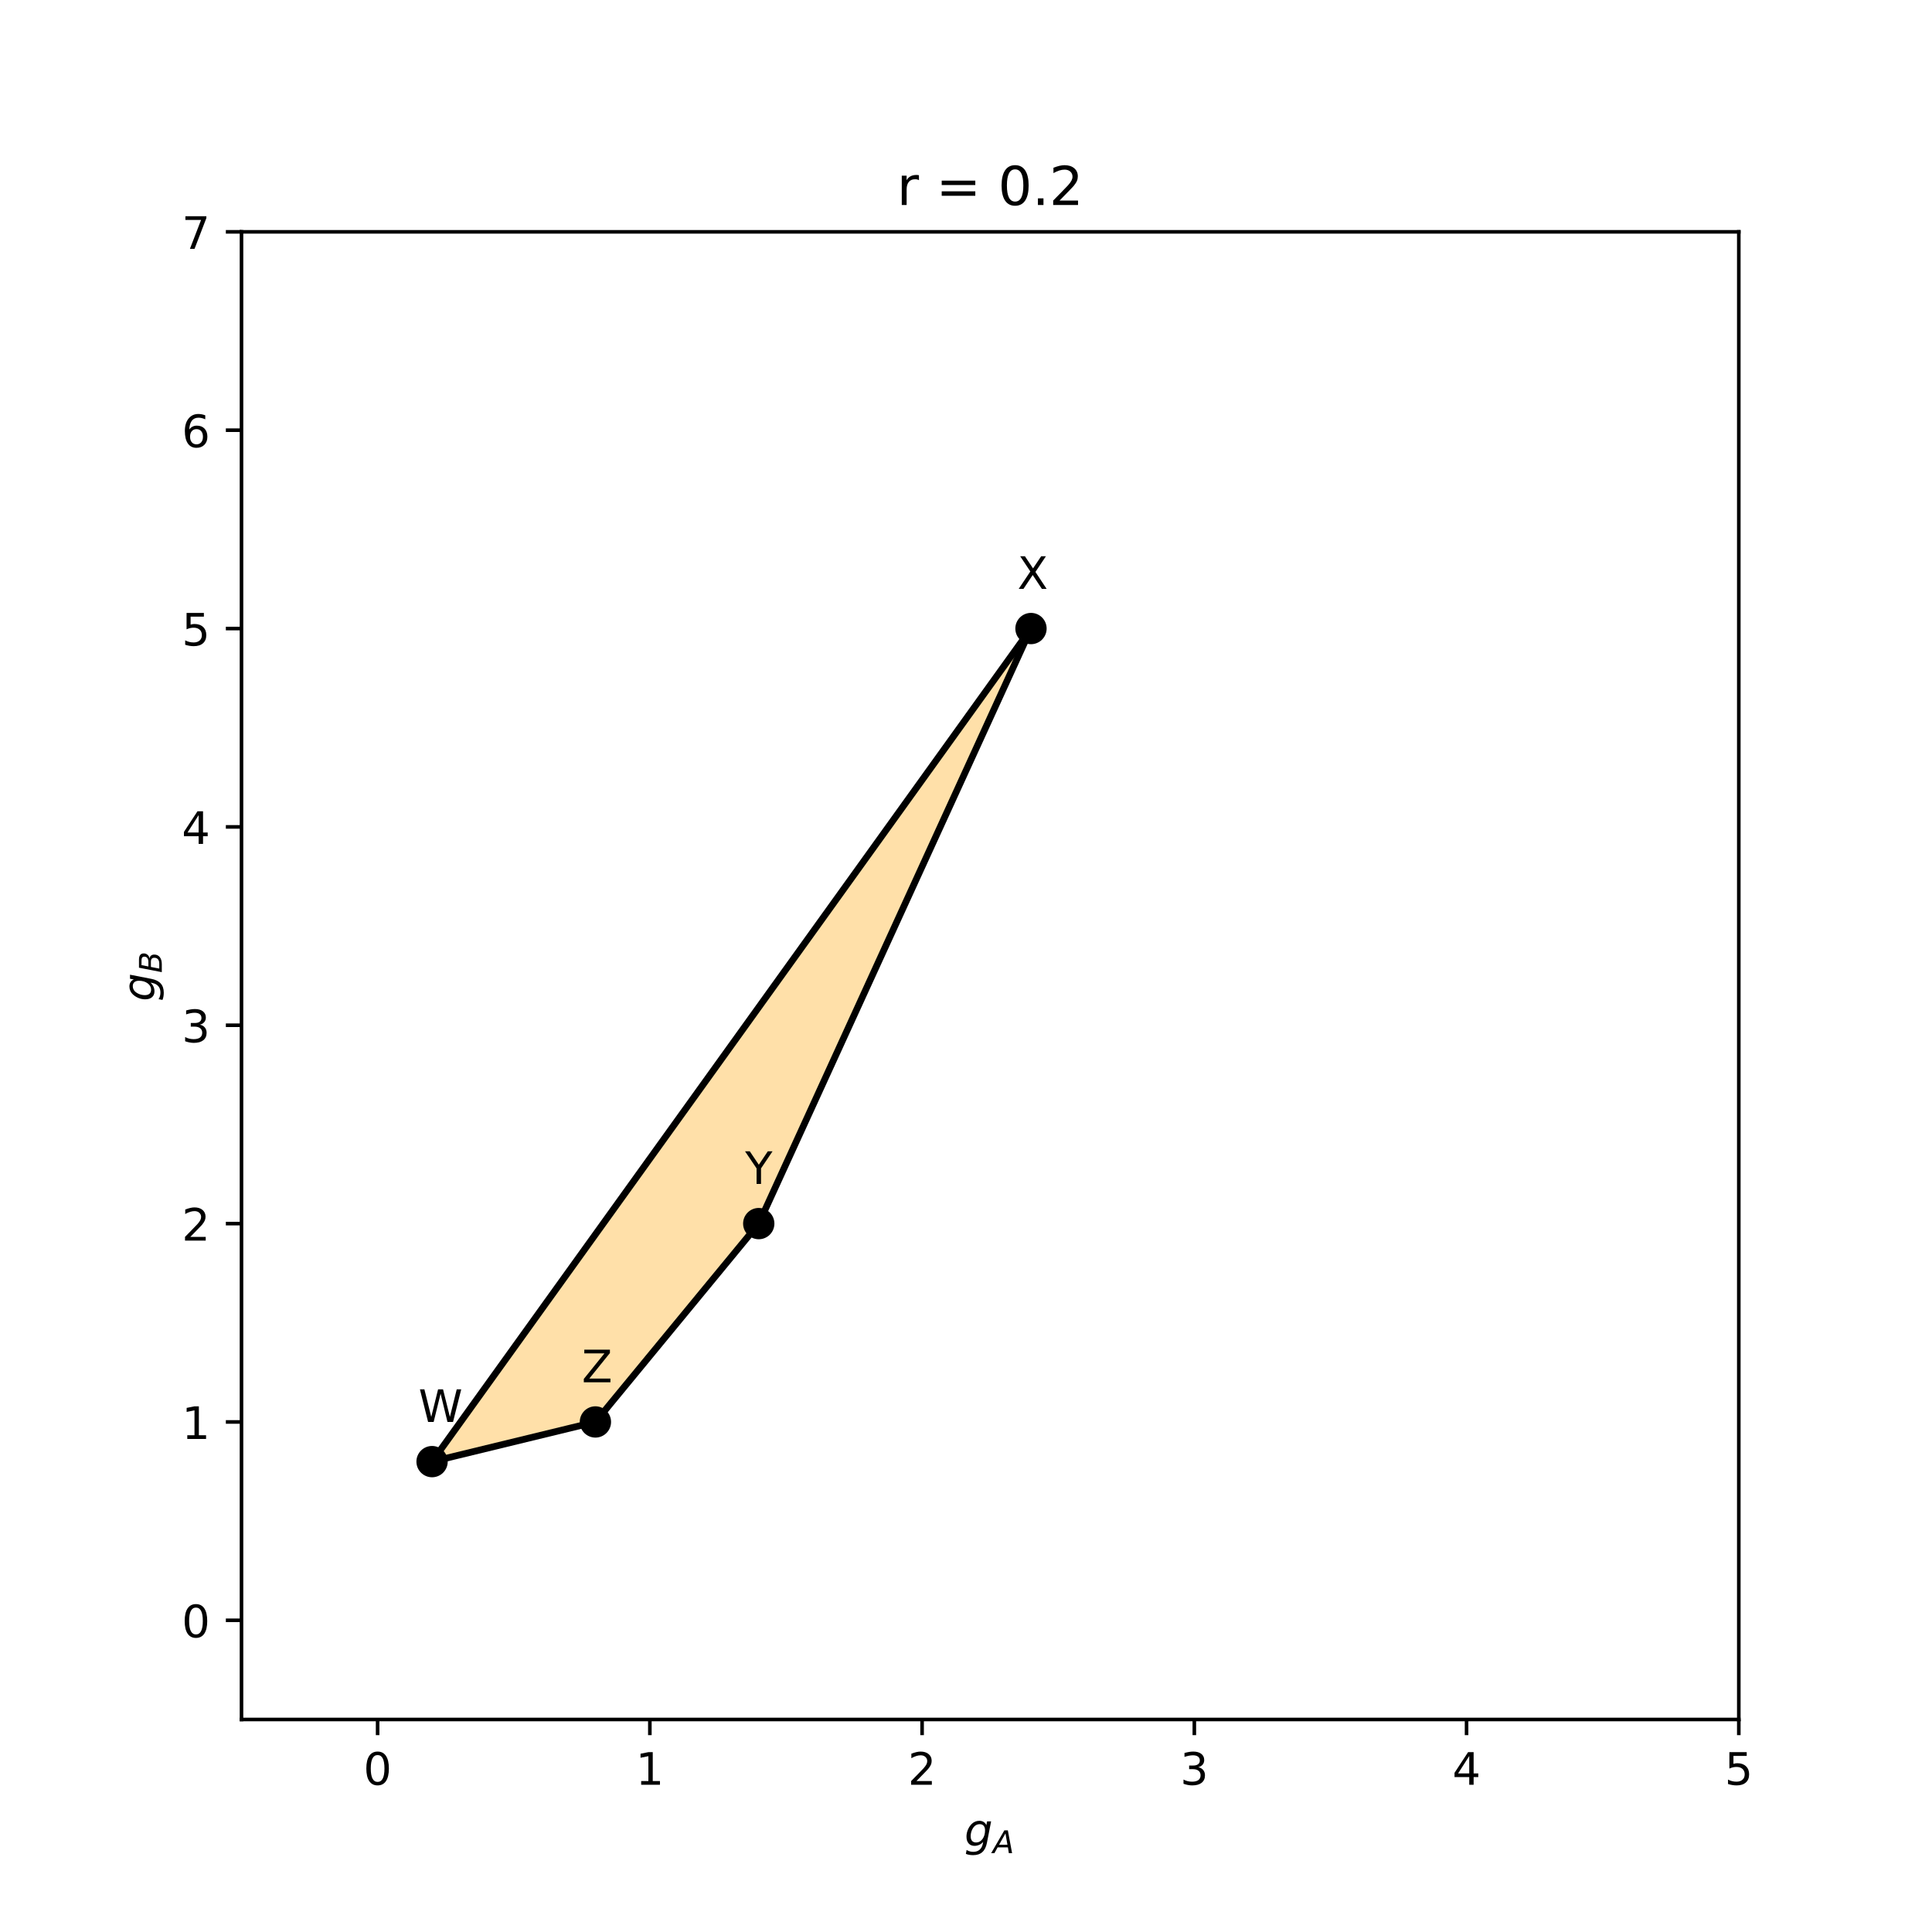
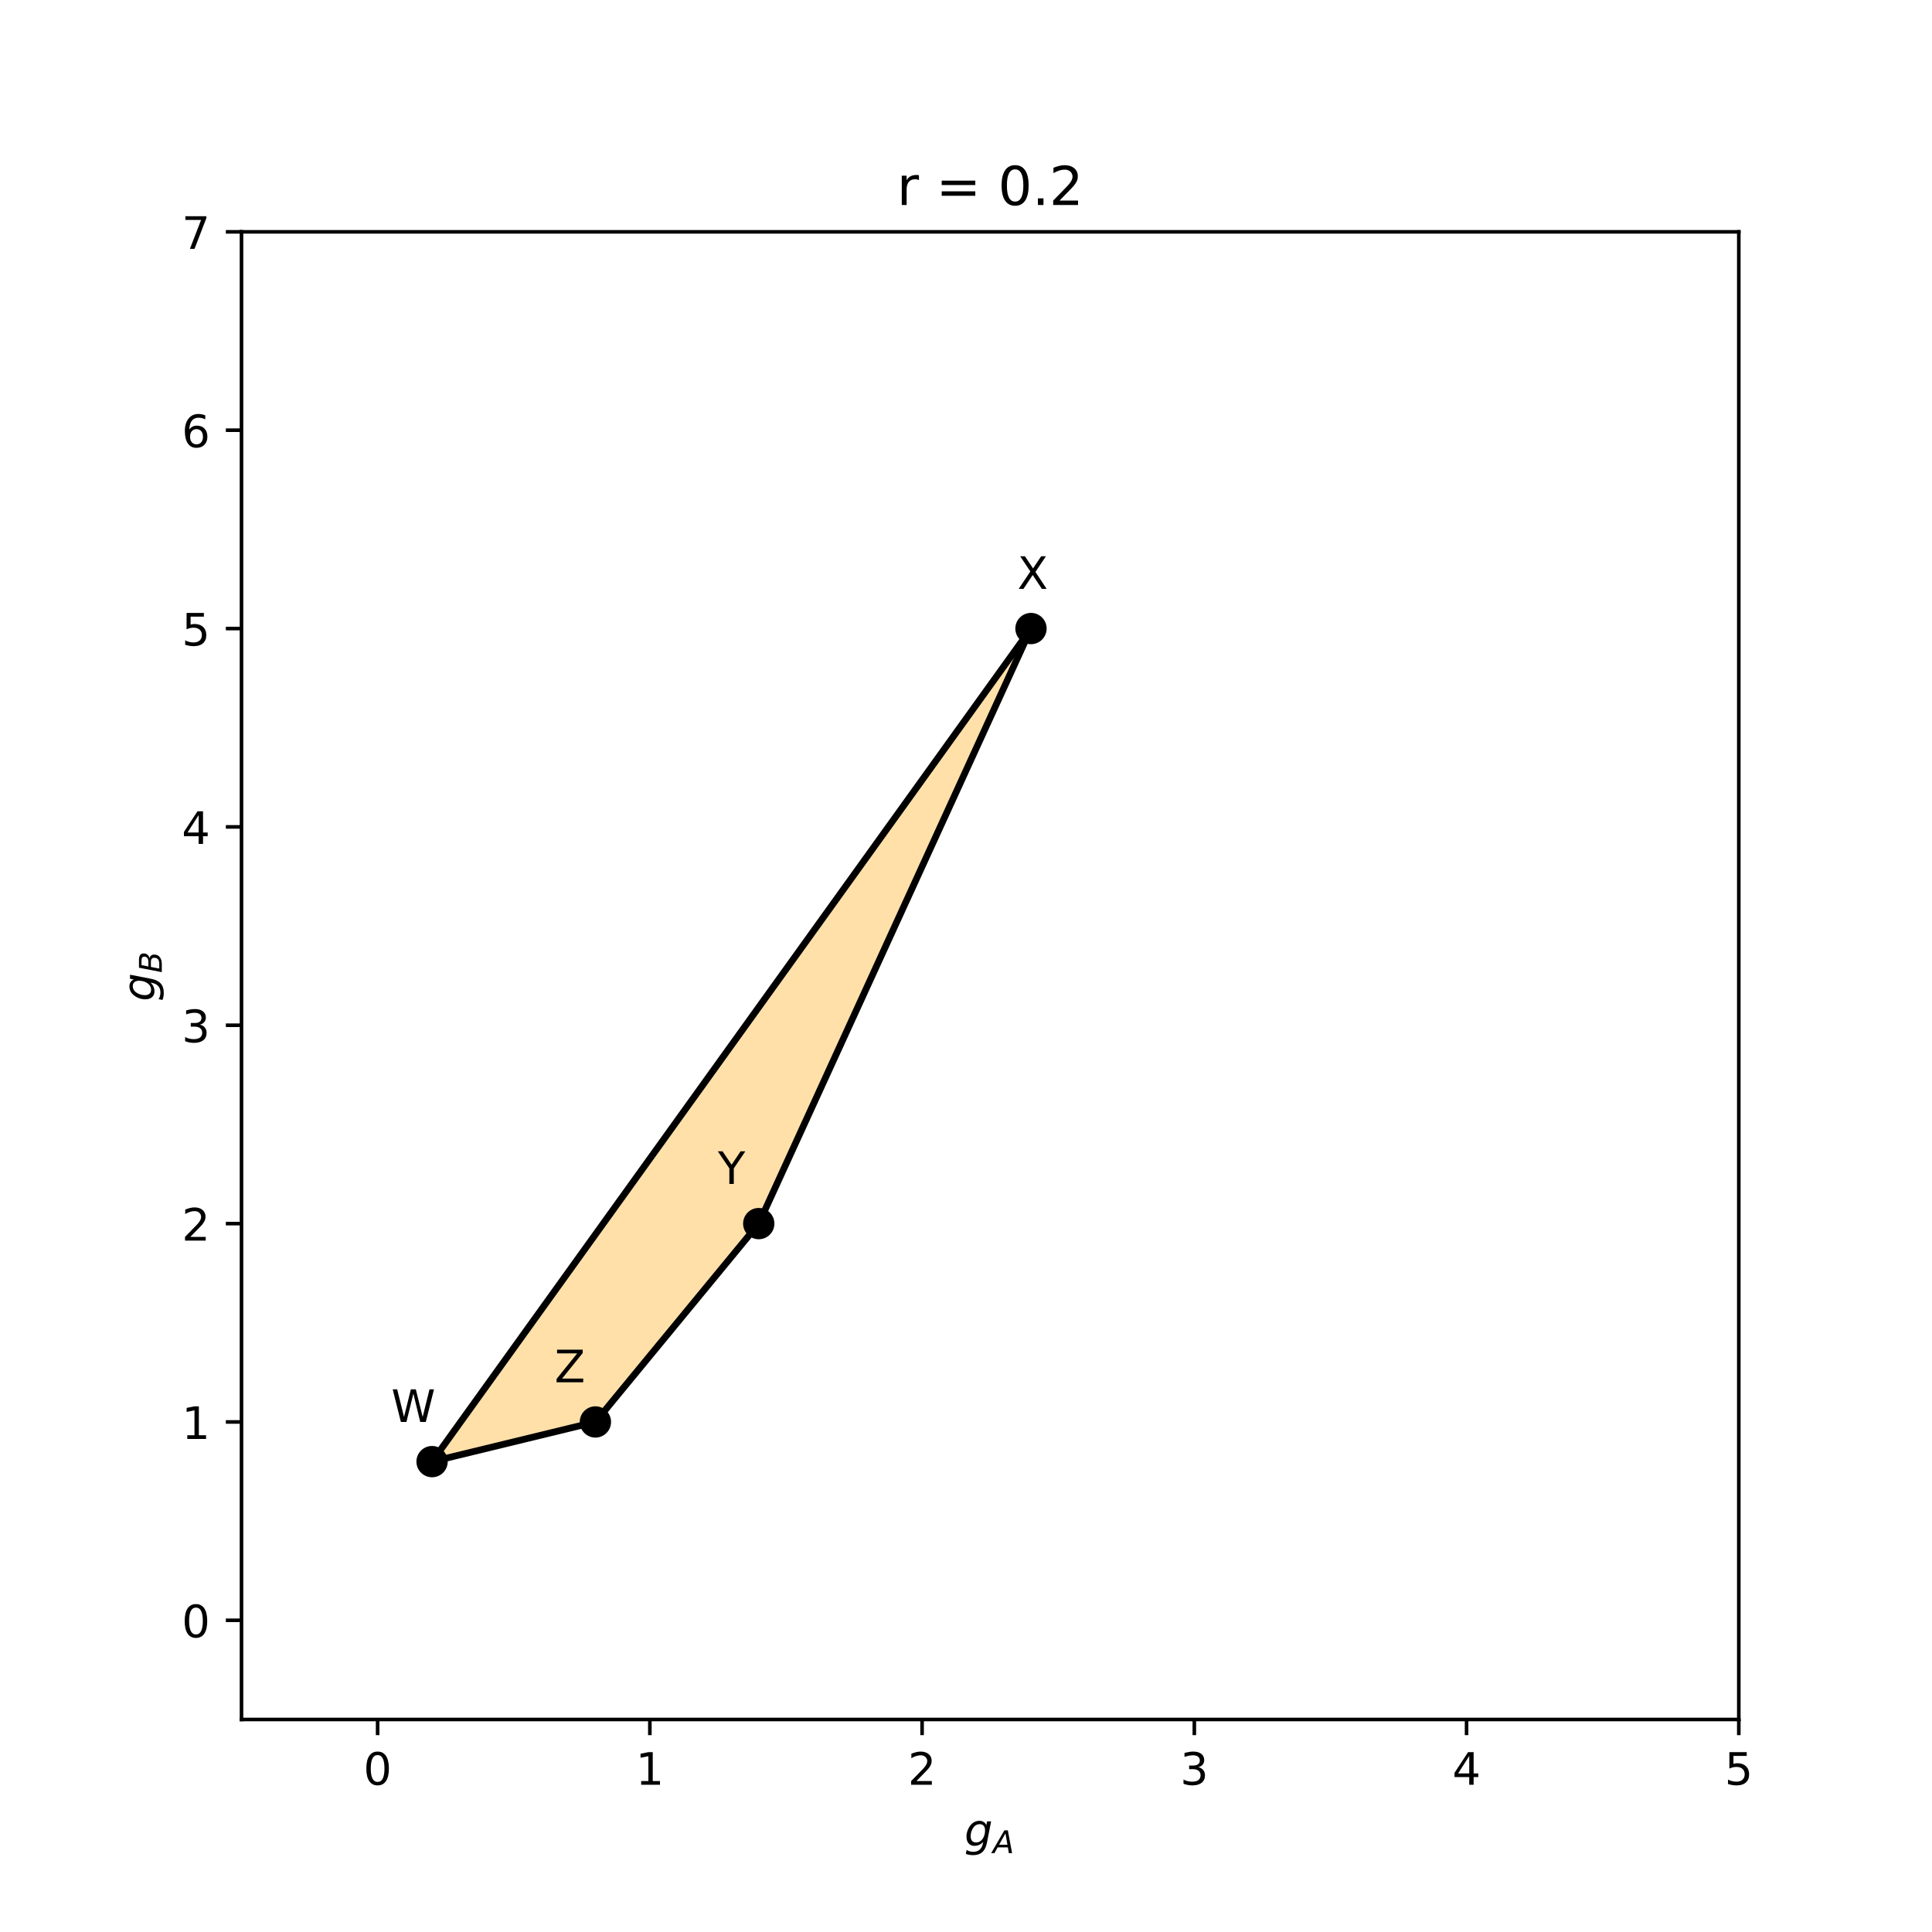
<svg xmlns="http://www.w3.org/2000/svg" xmlns:xlink="http://www.w3.org/1999/xlink" width="432pt" height="432pt" viewBox="0 0 432 432" version="1.1">
  <defs>
    <style type="text/css">*{stroke-linejoin: round; stroke-linecap: butt}</style>
  </defs>
  <g id="figure_1">
    <g id="patch_1">
      <path d="M 0 432  L 432 432  L 432 0  L 0 0  z " style="fill: #ffffff" />
    </g>
    <g id="axes_1">
      <g id="patch_2">
        <path d="M 54 384.48  L 388.8 384.48  L 388.8 51.84  L 54 51.84  z " style="fill: #ffffff" />
      </g>
      <g id="patch_3">
-         <path d="M 230.531 140.544  L 96.611 326.822  L 133.135 317.952  L 169.658 273.6  z " clip-path="url(#paf867b7409)" style="fill: #ffa500; opacity: 0.1; stroke: #ffa500; stroke-linejoin: miter" />
+         <path d="M 230.531 140.544  L 96.611 326.822  L 133.135 317.952  L 169.658 273.6  z " clip-path="url(#p31e4972049)" style="fill: #ffa500; opacity: 0.1; stroke: #ffa500; stroke-linejoin: miter" />
      </g>
      <g id="patch_4">
-         <path d="M 230.531 140.544  L 96.611 326.822  L 133.135 317.952  L 169.658 273.6  z " clip-path="url(#paf867b7409)" style="fill: #ffa500; opacity: 0.1; stroke: #ffa500; stroke-linejoin: miter" />
+         <path d="M 230.531 140.544  L 96.611 326.822  L 133.135 317.952  L 169.658 273.6  z " clip-path="url(#p31e4972049)" style="fill: #ffa500; opacity: 0.1; stroke: #ffa500; stroke-linejoin: miter" />
      </g>
      <g id="patch_5">
-         <path d="M 230.531 140.544  L 96.611 326.822  L 133.135 317.952  L 169.658 273.6  z " clip-path="url(#paf867b7409)" style="fill: #ffa500; opacity: 0.1; stroke: #ffa500; stroke-linejoin: miter" />
+         <path d="M 230.531 140.544  L 96.611 326.822  L 133.135 317.952  L 169.658 273.6  z " clip-path="url(#p31e4972049)" style="fill: #ffa500; opacity: 0.1; stroke: #ffa500; stroke-linejoin: miter" />
      </g>
      <g id="patch_6">
-         <path d="M 230.531 140.544  L 96.611 326.822  L 133.135 317.952  L 169.658 273.6  z " clip-path="url(#paf867b7409)" style="fill: #ffa500; opacity: 0.1; stroke: #ffa500; stroke-linejoin: miter" />
+         <path d="M 230.531 140.544  L 96.611 326.822  L 133.135 317.952  L 169.658 273.6  z " clip-path="url(#p31e4972049)" style="fill: #ffa500; opacity: 0.1; stroke: #ffa500; stroke-linejoin: miter" />
      </g>
      <g id="matplotlib.axis_1">
        <g id="xtick_1">
          <g id="line2d_1">
            <defs>
-               <path id="mcb96250e5f" d="M 0 0  L 0 3.5  " style="stroke: #000000; stroke-width: 0.8" />
+               <path id="m5f04d7afa7" d="M 0 0  L 0 3.5  " style="stroke: #000000; stroke-width: 0.8" />
            </defs>
            <g>
-               <use xlink:href="#mcb96250e5f" x="84.436" y="384.48" style="stroke: #000000; stroke-width: 0.8" />
+               <use xlink:href="#m5f04d7afa7" x="84.436" y="384.48" style="stroke: #000000; stroke-width: 0.8" />
            </g>
          </g>
          <g id="text_1">
            <g transform="translate(81.25511 399.0784) scale(0.1 -0.1)">
              <defs>
                <path id="DejaVuSans-30" d="M 2034 4250  Q 1547 4250 1301 3770  Q 1056 3291 1056 2328  Q 1056 1369 1301 889  Q 1547 409 2034 409  Q 2525 409 2770 889  Q 3016 1369 3016 2328  Q 3016 3291 2770 3770  Q 2525 4250 2034 4250  z M 2034 4750  Q 2819 4750 3233 4129  Q 3647 3509 3647 2328  Q 3647 1150 3233 529  Q 2819 -91 2034 -91  Q 1250 -91 836 529  Q 422 1150 422 2328  Q 422 3509 836 4129  Q 1250 4750 2034 4750  z " transform="scale(0.015625)" />
              </defs>
              <use xlink:href="#DejaVuSans-30" />
            </g>
          </g>
        </g>
        <g id="xtick_2">
          <g id="line2d_2">
            <g>
-               <use xlink:href="#mcb96250e5f" x="145.309" y="384.48" style="stroke: #000000; stroke-width: 0.8" />
+               <use xlink:href="#m5f04d7afa7" x="145.309" y="384.48" style="stroke: #000000; stroke-width: 0.8" />
            </g>
          </g>
          <g id="text_2">
            <g transform="translate(142.1278 399.0784) scale(0.1 -0.1)">
              <defs>
                <path id="DejaVuSans-31" d="M 794 531  L 1825 531  L 1825 4091  L 703 3866  L 703 4441  L 1819 4666  L 2450 4666  L 2450 531  L 3481 531  L 3481 0  L 794 0  L 794 531  z " transform="scale(0.015625)" />
              </defs>
              <use xlink:href="#DejaVuSans-31" />
            </g>
          </g>
        </g>
        <g id="xtick_3">
          <g id="line2d_3">
            <g>
-               <use xlink:href="#mcb96250e5f" x="206.182" y="384.48" style="stroke: #000000; stroke-width: 0.8" />
+               <use xlink:href="#m5f04d7afa7" x="206.182" y="384.48" style="stroke: #000000; stroke-width: 0.8" />
            </g>
          </g>
          <g id="text_3">
            <g transform="translate(203.0006 399.0784) scale(0.1 -0.1)">
              <defs>
                <path id="DejaVuSans-32" d="M 1228 531  L 3431 531  L 3431 0  L 469 0  L 469 531  Q 828 903 1448 1529  Q 2069 2156 2228 2338  Q 2531 2678 2651 2914  Q 2772 3150 2772 3378  Q 2772 3750 2511 3984  Q 2250 4219 1831 4219  Q 1534 4219 1204 4116  Q 875 4013 500 3803  L 500 4441  Q 881 4594 1212 4672  Q 1544 4750 1819 4750  Q 2544 4750 2975 4387  Q 3406 4025 3406 3419  Q 3406 3131 3298 2873  Q 3191 2616 2906 2266  Q 2828 2175 2409 1742  Q 1991 1309 1228 531  z " transform="scale(0.015625)" />
              </defs>
              <use xlink:href="#DejaVuSans-32" />
            </g>
          </g>
        </g>
        <g id="xtick_4">
          <g id="line2d_4">
            <g>
-               <use xlink:href="#mcb96250e5f" x="267.055" y="384.48" style="stroke: #000000; stroke-width: 0.8" />
+               <use xlink:href="#m5f04d7afa7" x="267.055" y="384.48" style="stroke: #000000; stroke-width: 0.8" />
            </g>
          </g>
          <g id="text_4">
            <g transform="translate(263.8733 399.0784) scale(0.1 -0.1)">
              <defs>
                <path id="DejaVuSans-33" d="M 2597 2516  Q 3050 2419 3304 2112  Q 3559 1806 3559 1356  Q 3559 666 3084 287  Q 2609 -91 1734 -91  Q 1441 -91 1130 -33  Q 819 25 488 141  L 488 750  Q 750 597 1062 519  Q 1375 441 1716 441  Q 2309 441 2620 675  Q 2931 909 2931 1356  Q 2931 1769 2642 2001  Q 2353 2234 1838 2234  L 1294 2234  L 1294 2753  L 1863 2753  Q 2328 2753 2575 2939  Q 2822 3125 2822 3475  Q 2822 3834 2567 4026  Q 2313 4219 1838 4219  Q 1578 4219 1281 4162  Q 984 4106 628 3988  L 628 4550  Q 988 4650 1302 4700  Q 1616 4750 1894 4750  Q 2613 4750 3031 4423  Q 3450 4097 3450 3541  Q 3450 3153 3228 2886  Q 3006 2619 2597 2516  z " transform="scale(0.015625)" />
              </defs>
              <use xlink:href="#DejaVuSans-33" />
            </g>
          </g>
        </g>
        <g id="xtick_5">
          <g id="line2d_5">
            <g>
-               <use xlink:href="#mcb96250e5f" x="327.927" y="384.48" style="stroke: #000000; stroke-width: 0.8" />
+               <use xlink:href="#m5f04d7afa7" x="327.927" y="384.48" style="stroke: #000000; stroke-width: 0.8" />
            </g>
          </g>
          <g id="text_5">
            <g transform="translate(324.746 399.0784) scale(0.1 -0.1)">
              <defs>
                <path id="DejaVuSans-34" d="M 2419 4116  L 825 1625  L 2419 1625  L 2419 4116  z M 2253 4666  L 3047 4666  L 3047 1625  L 3713 1625  L 3713 1100  L 3047 1100  L 3047 0  L 2419 0  L 2419 1100  L 313 1100  L 313 1709  L 2253 4666  z " transform="scale(0.015625)" />
              </defs>
              <use xlink:href="#DejaVuSans-34" />
            </g>
          </g>
        </g>
        <g id="xtick_6">
          <g id="line2d_6">
            <g>
-               <use xlink:href="#mcb96250e5f" x="388.8" y="384.48" style="stroke: #000000; stroke-width: 0.8" />
+               <use xlink:href="#m5f04d7afa7" x="388.8" y="384.48" style="stroke: #000000; stroke-width: 0.8" />
            </g>
          </g>
          <g id="text_6">
            <g transform="translate(385.6187 399.0784) scale(0.1 -0.1)">
              <defs>
                <path id="DejaVuSans-35" d="M 691 4666  L 3169 4666  L 3169 4134  L 1269 4134  L 1269 2991  Q 1406 3038 1543 3061  Q 1681 3084 1819 3084  Q 2600 3084 3056 2656  Q 3513 2228 3513 1497  Q 3513 744 3044 326  Q 2575 -91 1722 -91  Q 1428 -91 1123 -41  Q 819 9 494 109  L 494 744  Q 775 591 1075 516  Q 1375 441 1709 441  Q 2250 441 2565 725  Q 2881 1009 2881 1497  Q 2881 1984 2565 2268  Q 2250 2553 1709 2553  Q 1456 2553 1204 2497  Q 953 2441 691 2322  L 691 4666  z " transform="scale(0.015625)" />
              </defs>
              <use xlink:href="#DejaVuSans-35" />
            </g>
          </g>
        </g>
        <g id="text_7">
          <g transform="translate(215.65 412.7362) scale(0.1 -0.1)">
            <defs>
              <path id="DejaVuSans-Oblique-67" d="M 3816 3500  L 3219 434  Q 3047 -456 2561 -893  Q 2075 -1331 1253 -1331  Q 950 -1331 690 -1286  Q 431 -1241 206 -1147  L 313 -588  Q 525 -725 762 -790  Q 1000 -856 1269 -856  Q 1816 -856 2167 -557  Q 2519 -259 2631 300  L 2681 563  Q 2441 288 2122 144  Q 1803 0 1434 0  Q 903 0 598 351  Q 294 703 294 1319  Q 294 1803 478 2267  Q 663 2731 997 3091  Q 1219 3328 1514 3456  Q 1809 3584 2131 3584  Q 2484 3584 2746 3420  Q 3009 3256 3138 2956  L 3238 3500  L 3816 3500  z M 2950 2216  Q 2950 2641 2750 2872  Q 2550 3103 2181 3103  Q 1953 3103 1747 3012  Q 1541 2922 1394 2759  Q 1156 2491 1023 2127  Q 891 1763 891 1375  Q 891 944 1092 712  Q 1294 481 1672 481  Q 2219 481 2584 976  Q 2950 1472 2950 2216  z " transform="scale(0.015625)" />
              <path id="DejaVuSans-Oblique-41" d="M 2356 4666  L 3072 4666  L 3938 0  L 3278 0  L 3084 1197  L 984 1197  L 325 0  L -341 0  L 2356 4666  z M 2584 4044  L 1275 1722  L 2988 1722  L 2584 4044  z " transform="scale(0.015625)" />
            </defs>
            <use xlink:href="#DejaVuSans-Oblique-67" />
            <use xlink:href="#DejaVuSans-Oblique-41" transform="translate(63.47656 -16.40625) scale(0.7)" />
          </g>
        </g>
      </g>
      <g id="matplotlib.axis_2">
        <g id="ytick_1">
          <g id="line2d_7">
            <defs>
-               <path id="me08939ae16" d="M 0 0  L -3.5 0  " style="stroke: #000000; stroke-width: 0.8" />
+               <path id="m59f5c92de5" d="M 0 0  L -3.5 0  " style="stroke: #000000; stroke-width: 0.8" />
            </defs>
            <g>
-               <use xlink:href="#me08939ae16" x="54" y="362.304" style="stroke: #000000; stroke-width: 0.8" />
+               <use xlink:href="#m59f5c92de5" x="54" y="362.304" style="stroke: #000000; stroke-width: 0.8" />
            </g>
          </g>
          <g id="text_8">
            <g transform="translate(40.6375 366.1032) scale(0.1 -0.1)">
              <use xlink:href="#DejaVuSans-30" />
            </g>
          </g>
        </g>
        <g id="ytick_2">
          <g id="line2d_8">
            <g>
-               <use xlink:href="#me08939ae16" x="54" y="317.952" style="stroke: #000000; stroke-width: 0.8" />
+               <use xlink:href="#m59f5c92de5" x="54" y="317.952" style="stroke: #000000; stroke-width: 0.8" />
            </g>
          </g>
          <g id="text_9">
            <g transform="translate(40.6375 321.7512) scale(0.1 -0.1)">
              <use xlink:href="#DejaVuSans-31" />
            </g>
          </g>
        </g>
        <g id="ytick_3">
          <g id="line2d_9">
            <g>
-               <use xlink:href="#me08939ae16" x="54" y="273.6" style="stroke: #000000; stroke-width: 0.8" />
+               <use xlink:href="#m59f5c92de5" x="54" y="273.6" style="stroke: #000000; stroke-width: 0.8" />
            </g>
          </g>
          <g id="text_10">
            <g transform="translate(40.6375 277.3992) scale(0.1 -0.1)">
              <use xlink:href="#DejaVuSans-32" />
            </g>
          </g>
        </g>
        <g id="ytick_4">
          <g id="line2d_10">
            <g>
-               <use xlink:href="#me08939ae16" x="54" y="229.248" style="stroke: #000000; stroke-width: 0.8" />
+               <use xlink:href="#m59f5c92de5" x="54" y="229.248" style="stroke: #000000; stroke-width: 0.8" />
            </g>
          </g>
          <g id="text_11">
            <g transform="translate(40.6375 233.0472) scale(0.1 -0.1)">
              <use xlink:href="#DejaVuSans-33" />
            </g>
          </g>
        </g>
        <g id="ytick_5">
          <g id="line2d_11">
            <g>
-               <use xlink:href="#me08939ae16" x="54" y="184.896" style="stroke: #000000; stroke-width: 0.8" />
+               <use xlink:href="#m59f5c92de5" x="54" y="184.896" style="stroke: #000000; stroke-width: 0.8" />
            </g>
          </g>
          <g id="text_12">
            <g transform="translate(40.6375 188.6952) scale(0.1 -0.1)">
              <use xlink:href="#DejaVuSans-34" />
            </g>
          </g>
        </g>
        <g id="ytick_6">
          <g id="line2d_12">
            <g>
-               <use xlink:href="#me08939ae16" x="54" y="140.544" style="stroke: #000000; stroke-width: 0.8" />
+               <use xlink:href="#m59f5c92de5" x="54" y="140.544" style="stroke: #000000; stroke-width: 0.8" />
            </g>
          </g>
          <g id="text_13">
            <g transform="translate(40.6375 144.3432) scale(0.1 -0.1)">
              <use xlink:href="#DejaVuSans-35" />
            </g>
          </g>
        </g>
        <g id="ytick_7">
          <g id="line2d_13">
            <g>
-               <use xlink:href="#me08939ae16" x="54" y="96.192" style="stroke: #000000; stroke-width: 0.8" />
+               <use xlink:href="#m59f5c92de5" x="54" y="96.192" style="stroke: #000000; stroke-width: 0.8" />
            </g>
          </g>
          <g id="text_14">
            <g transform="translate(40.6375 99.99122) scale(0.1 -0.1)">
              <defs>
                <path id="DejaVuSans-36" d="M 2113 2584  Q 1688 2584 1439 2293  Q 1191 2003 1191 1497  Q 1191 994 1439 701  Q 1688 409 2113 409  Q 2538 409 2786 701  Q 3034 994 3034 1497  Q 3034 2003 2786 2293  Q 2538 2584 2113 2584  z M 3366 4563  L 3366 3988  Q 3128 4100 2886 4159  Q 2644 4219 2406 4219  Q 1781 4219 1451 3797  Q 1122 3375 1075 2522  Q 1259 2794 1537 2939  Q 1816 3084 2150 3084  Q 2853 3084 3261 2657  Q 3669 2231 3669 1497  Q 3669 778 3244 343  Q 2819 -91 2113 -91  Q 1303 -91 875 529  Q 447 1150 447 2328  Q 447 3434 972 4092  Q 1497 4750 2381 4750  Q 2619 4750 2861 4703  Q 3103 4656 3366 4563  z " transform="scale(0.015625)" />
              </defs>
              <use xlink:href="#DejaVuSans-36" />
            </g>
          </g>
        </g>
        <g id="ytick_8">
          <g id="line2d_14">
            <g>
-               <use xlink:href="#me08939ae16" x="54" y="51.84" style="stroke: #000000; stroke-width: 0.8" />
+               <use xlink:href="#m59f5c92de5" x="54" y="51.84" style="stroke: #000000; stroke-width: 0.8" />
            </g>
          </g>
          <g id="text_15">
            <g transform="translate(40.6375 55.63922) scale(0.1 -0.1)">
              <defs>
                <path id="DejaVuSans-37" d="M 525 4666  L 3525 4666  L 3525 4397  L 1831 0  L 1172 0  L 2766 4134  L 525 4134  L 525 4666  z " transform="scale(0.015625)" />
              </defs>
              <use xlink:href="#DejaVuSans-37" />
            </g>
          </g>
        </g>
        <g id="text_16">
          <g transform="translate(34.5375 223.91) rotate(-90) scale(0.1 -0.1)">
            <defs>
              <path id="DejaVuSans-Oblique-42" d="M 1081 4666  L 2694 4666  Q 3350 4666 3675 4422  Q 4000 4178 4000 3688  Q 4000 3238 3720 2911  Q 3441 2584 2988 2516  Q 3375 2428 3569 2181  Q 3763 1934 3763 1522  Q 3763 819 3242 409  Q 2722 0 1819 0  L 172 0  L 1081 4666  z M 1234 2228  L 903 519  L 1919 519  Q 2491 519 2800 781  Q 3109 1044 3109 1522  Q 3109 1891 2904 2059  Q 2700 2228 2247 2228  L 1234 2228  z M 1606 4147  L 1331 2741  L 2272 2741  Q 2775 2741 3058 2959  Q 3341 3178 3341 3566  Q 3341 3869 3150 4008  Q 2959 4147 2541 4147  L 1606 4147  z " transform="scale(0.015625)" />
            </defs>
            <use xlink:href="#DejaVuSans-Oblique-67" />
            <use xlink:href="#DejaVuSans-Oblique-42" transform="translate(63.47656 -16.40625) scale(0.7)" />
          </g>
        </g>
      </g>
      <g id="line2d_15">
        <defs>
-           <path id="m20b041487d" d="M 0 3  C 0.796 3 1.559 2.684 2.121 2.121  C 2.684 1.559 3 0.796 3 0  C 3 -0.796 2.684 -1.559 2.121 -2.121  C 1.559 -2.684 0.796 -3 0 -3  C -0.796 -3 -1.559 -2.684 -2.121 -2.121  C -2.684 -1.559 -3 -0.796 -3 0  C -3 0.796 -2.684 1.559 -2.121 2.121  C -1.559 2.684 -0.796 3 0 3  z " style="stroke: #000000" />
+           <path id="mf80a15b367" d="M 0 3  C 0.796 3 1.559 2.684 2.121 2.121  C 2.684 1.559 3 0.796 3 0  C 3 -0.796 2.684 -1.559 2.121 -2.121  C 1.559 -2.684 0.796 -3 0 -3  C -0.796 -3 -1.559 -2.684 -2.121 -2.121  C -2.684 -1.559 -3 -0.796 -3 0  C -3 0.796 -2.684 1.559 -2.121 2.121  C -1.559 2.684 -0.796 3 0 3  z " style="stroke: #000000" />
        </defs>
        <g>
-           <use xlink:href="#m20b041487d" x="230.531" y="140.544" style="stroke: #000000" />
+           <use xlink:href="#mf80a15b367" x="230.531" y="140.544" style="stroke: #000000" />
        </g>
      </g>
      <g id="line2d_16">
        <g>
-           <use xlink:href="#m20b041487d" x="169.658" y="273.6" style="stroke: #000000" />
+           <use xlink:href="#mf80a15b367" x="169.658" y="273.6" style="stroke: #000000" />
        </g>
      </g>
      <g id="line2d_17">
        <g>
-           <use xlink:href="#m20b041487d" x="133.135" y="317.952" style="stroke: #000000" />
+           <use xlink:href="#mf80a15b367" x="133.135" y="317.952" style="stroke: #000000" />
        </g>
      </g>
      <g id="line2d_18">
        <g>
-           <use xlink:href="#m20b041487d" x="96.611" y="326.822" style="stroke: #000000" />
+           <use xlink:href="#mf80a15b367" x="96.611" y="326.822" style="stroke: #000000" />
        </g>
      </g>
      <g id="line2d_19">
-         <path d="M 230.531 140.544  L 96.611 326.822  " clip-path="url(#paf867b7409)" style="fill: none; stroke: #000000; stroke-width: 1.5; stroke-linecap: square" />
+         <path d="M 230.531 140.544  L 96.611 326.822  " clip-path="url(#p31e4972049)" style="fill: none; stroke: #000000; stroke-width: 1.5; stroke-linecap: square" />
      </g>
      <g id="line2d_20">
-         <path d="M 169.658 273.6  L 230.531 140.544  " clip-path="url(#paf867b7409)" style="fill: none; stroke: #000000; stroke-width: 1.5; stroke-linecap: square" />
+         <path d="M 169.658 273.6  L 230.531 140.544  " clip-path="url(#p31e4972049)" style="fill: none; stroke: #000000; stroke-width: 1.5; stroke-linecap: square" />
      </g>
      <g id="line2d_21">
-         <path d="M 133.135 317.952  L 96.611 326.822  " clip-path="url(#paf867b7409)" style="fill: none; stroke: #000000; stroke-width: 1.5; stroke-linecap: square" />
+         <path d="M 133.135 317.952  L 96.611 326.822  " clip-path="url(#p31e4972049)" style="fill: none; stroke: #000000; stroke-width: 1.5; stroke-linecap: square" />
      </g>
      <g id="line2d_22">
-         <path d="M 133.135 317.952  L 169.658 273.6  " clip-path="url(#paf867b7409)" style="fill: none; stroke: #000000; stroke-width: 1.5; stroke-linecap: square" />
+         <path d="M 133.135 317.952  L 169.658 273.6  " clip-path="url(#p31e4972049)" style="fill: none; stroke: #000000; stroke-width: 1.5; stroke-linecap: square" />
      </g>
      <g id="patch_7">
        <path d="M 54 384.48  L 54 51.84  " style="fill: none; stroke: #000000; stroke-width: 0.8; stroke-linejoin: miter; stroke-linecap: square" />
      </g>
      <g id="patch_8">
        <path d="M 388.8 384.48  L 388.8 51.84  " style="fill: none; stroke: #000000; stroke-width: 0.8; stroke-linejoin: miter; stroke-linecap: square" />
      </g>
      <g id="patch_9">
        <path d="M 54 384.48  L 388.8 384.48  " style="fill: none; stroke: #000000; stroke-width: 0.8; stroke-linejoin: miter; stroke-linecap: square" />
      </g>
      <g id="patch_10">
        <path d="M 54 51.84  L 388.8 51.84  " style="fill: none; stroke: #000000; stroke-width: 0.8; stroke-linejoin: miter; stroke-linecap: square" />
      </g>
      <g id="text_17">
        <g transform="translate(227.4873 131.6736) scale(0.1 -0.1)">
          <defs>
            <path id="DejaVuSans-58" d="M 403 4666  L 1081 4666  L 2241 2931  L 3406 4666  L 4084 4666  L 2584 2425  L 4184 0  L 3506 0  L 2194 1984  L 872 0  L 191 0  L 1856 2491  L 403 4666  z " transform="scale(0.015625)" />
          </defs>
          <use xlink:href="#DejaVuSans-58" />
        </g>
      </g>
      <g id="text_18">
-         <g transform="translate(166.6145 264.7296) scale(0.1 -0.1)">
+         <g transform="translate(160.5273 264.7296) scale(0.1 -0.1)">
          <defs>
            <path id="DejaVuSans-59" d="M -13 4666  L 666 4666  L 1959 2747  L 3244 4666  L 3922 4666  L 2272 2222  L 2272 0  L 1638 0  L 1638 2222  L -13 4666  z " transform="scale(0.015625)" />
          </defs>
          <use xlink:href="#DejaVuSans-59" />
        </g>
      </g>
      <g id="text_19">
-         <g transform="translate(130.0909 309.0816) scale(0.1 -0.1)">
+         <g transform="translate(124.0036 309.0816) scale(0.1 -0.1)">
          <defs>
            <path id="DejaVuSans-5a" d="M 359 4666  L 4025 4666  L 4025 4184  L 1075 531  L 4097 531  L 4097 0  L 288 0  L 288 481  L 3238 4134  L 359 4134  L 359 4666  z " transform="scale(0.015625)" />
          </defs>
          <use xlink:href="#DejaVuSans-5a" />
        </g>
      </g>
      <g id="text_20">
-         <g transform="translate(93.56727 317.952) scale(0.1 -0.1)">
+         <g transform="translate(87.48 317.952) scale(0.1 -0.1)">
          <defs>
            <path id="DejaVuSans-57" d="M 213 4666  L 850 4666  L 1831 722  L 2809 4666  L 3519 4666  L 4500 722  L 5478 4666  L 6119 4666  L 4947 0  L 4153 0  L 3169 4050  L 2175 0  L 1381 0  L 213 4666  z " transform="scale(0.015625)" />
          </defs>
          <use xlink:href="#DejaVuSans-57" />
        </g>
      </g>
      <g id="text_21">
        <g transform="translate(200.55 45.84) scale(0.12 -0.12)">
          <defs>
            <path id="DejaVuSans-72" d="M 2631 2963  Q 2534 3019 2420 3045  Q 2306 3072 2169 3072  Q 1681 3072 1420 2755  Q 1159 2438 1159 1844  L 1159 0  L 581 0  L 581 3500  L 1159 3500  L 1159 2956  Q 1341 3275 1631 3429  Q 1922 3584 2338 3584  Q 2397 3584 2469 3576  Q 2541 3569 2628 3553  L 2631 2963  z " transform="scale(0.015625)" />
            <path id="DejaVuSans-20" transform="scale(0.015625)" />
            <path id="DejaVuSans-3d" d="M 678 2906  L 4684 2906  L 4684 2381  L 678 2381  L 678 2906  z M 678 1631  L 4684 1631  L 4684 1100  L 678 1100  L 678 1631  z " transform="scale(0.015625)" />
            <path id="DejaVuSans-2e" d="M 684 794  L 1344 794  L 1344 0  L 684 0  L 684 794  z " transform="scale(0.015625)" />
          </defs>
          <use xlink:href="#DejaVuSans-72" />
          <use xlink:href="#DejaVuSans-20" x="41.113" />
          <use xlink:href="#DejaVuSans-3d" x="72.9" />
          <use xlink:href="#DejaVuSans-20" x="156.689" />
          <use xlink:href="#DejaVuSans-30" x="188.477" />
          <use xlink:href="#DejaVuSans-2e" x="252.1" />
          <use xlink:href="#DejaVuSans-32" x="283.887" />
        </g>
      </g>
    </g>
  </g>
  <defs>
-     <clipPath id="paf867b7409">
+     <clipPath id="p31e4972049">
      <rect x="54" y="51.84" width="334.8" height="332.64" />
    </clipPath>
  </defs>
</svg>
